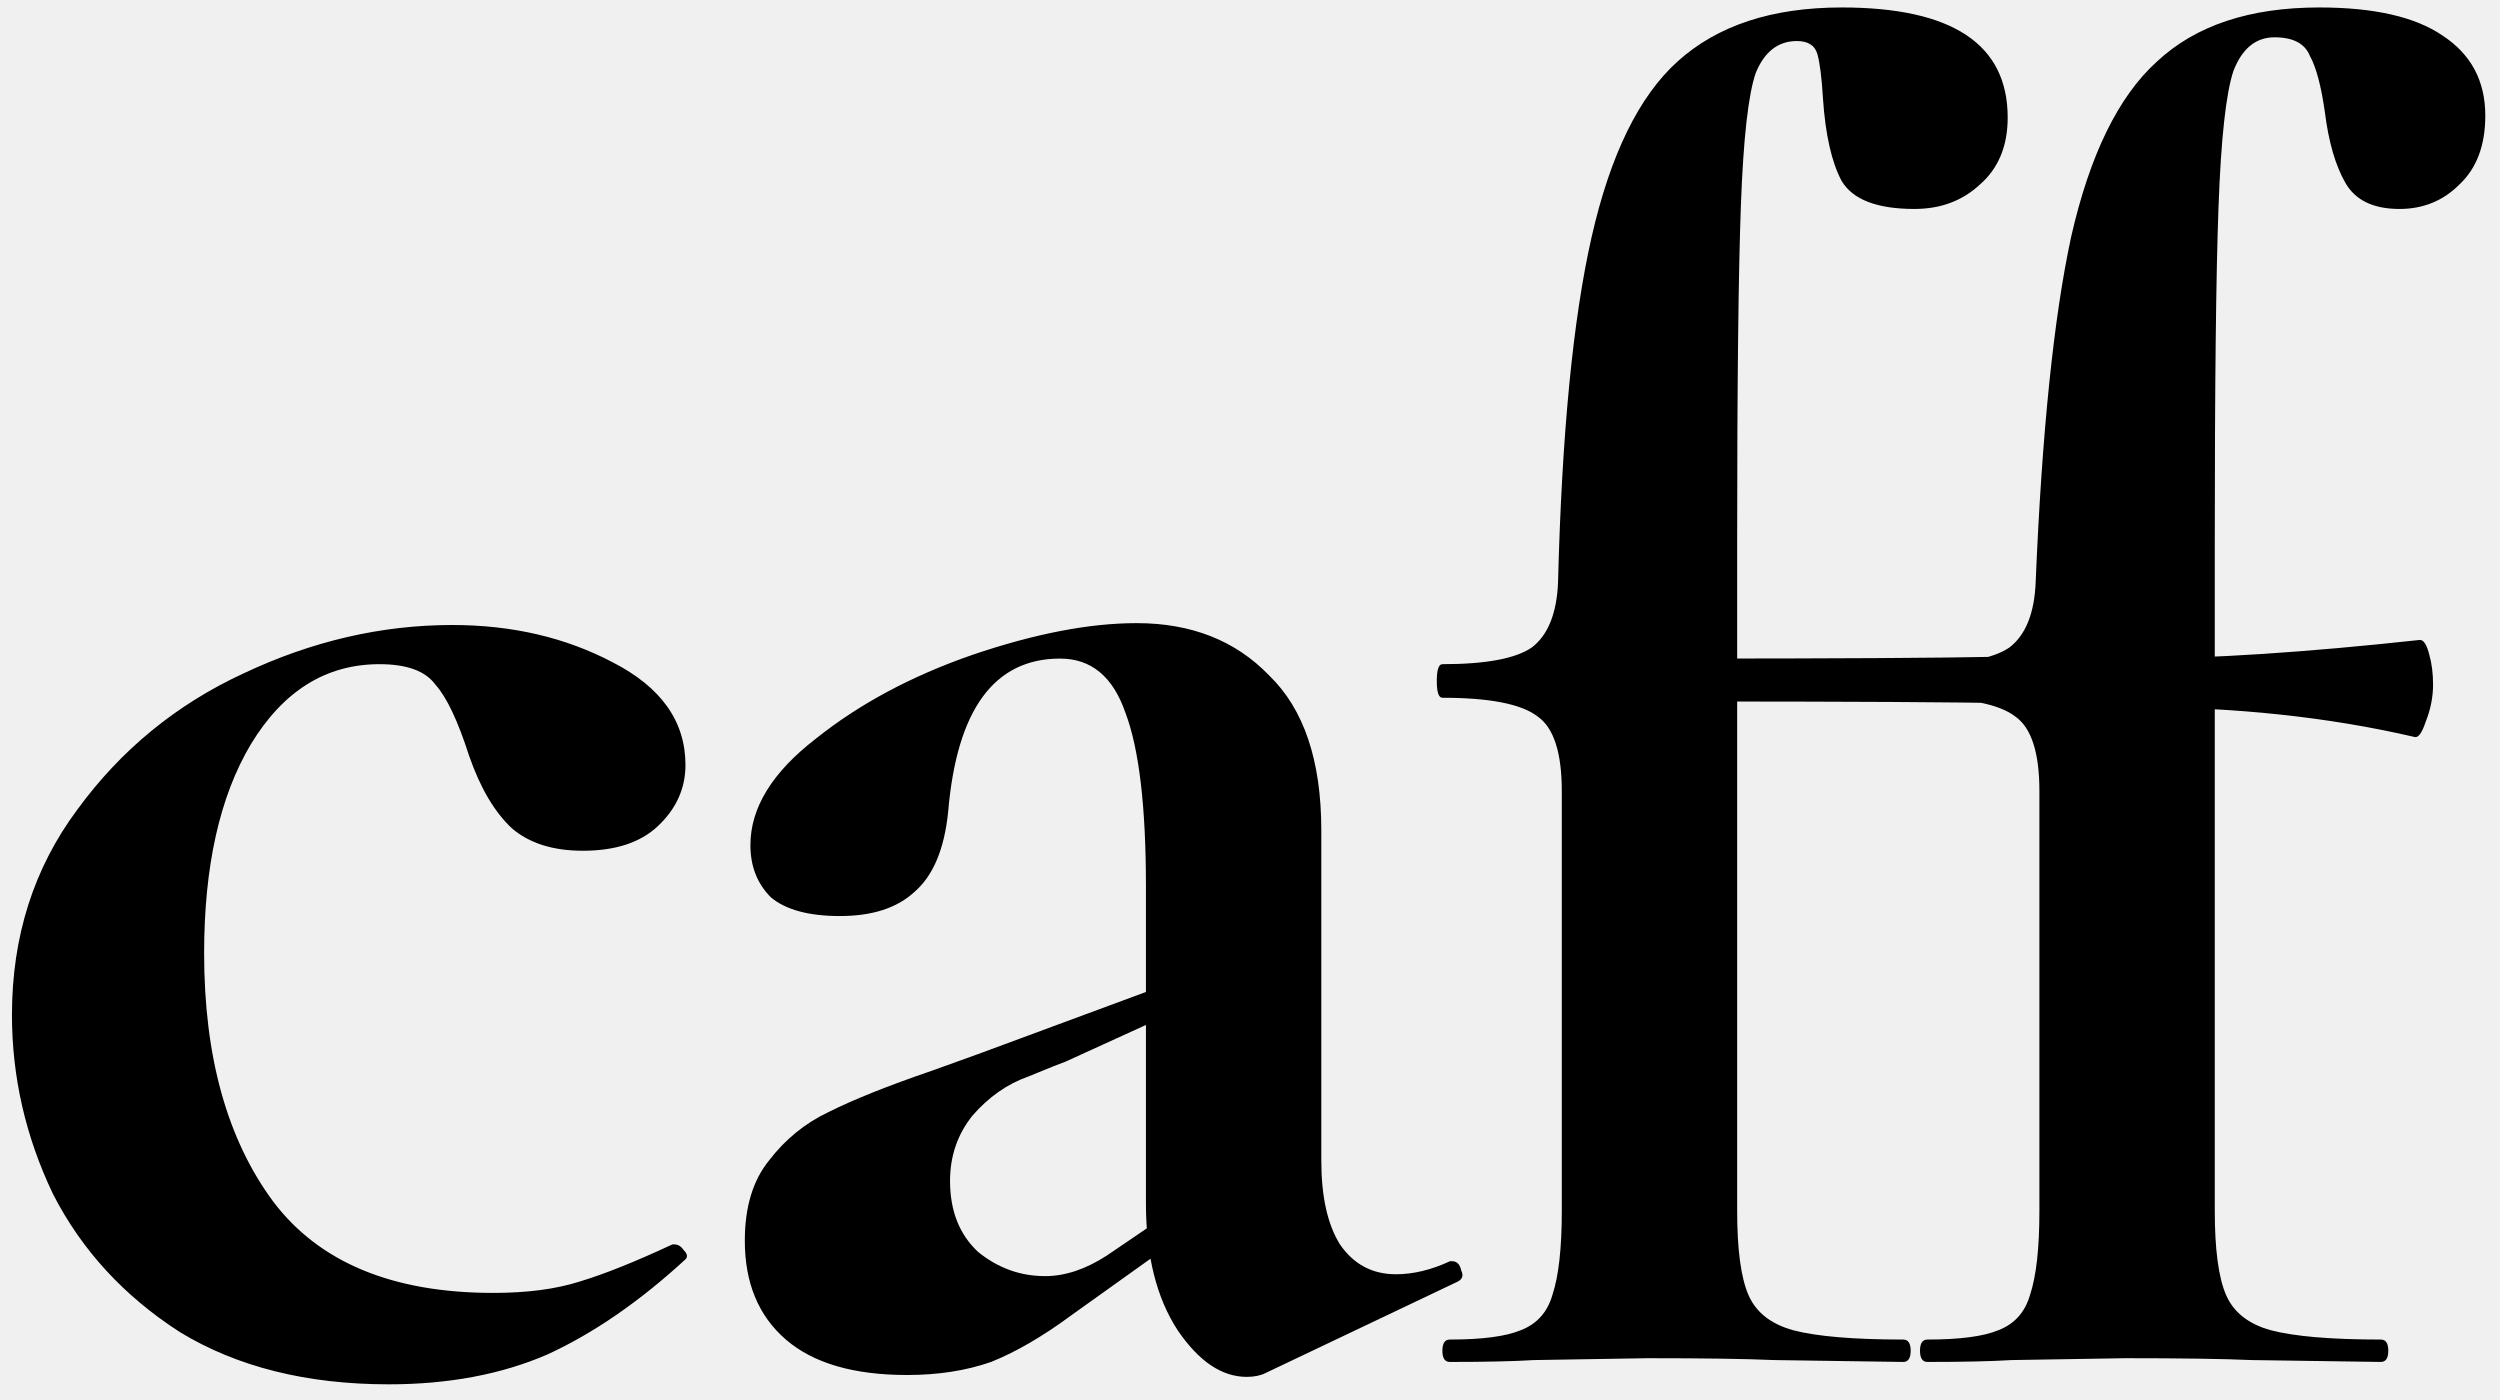
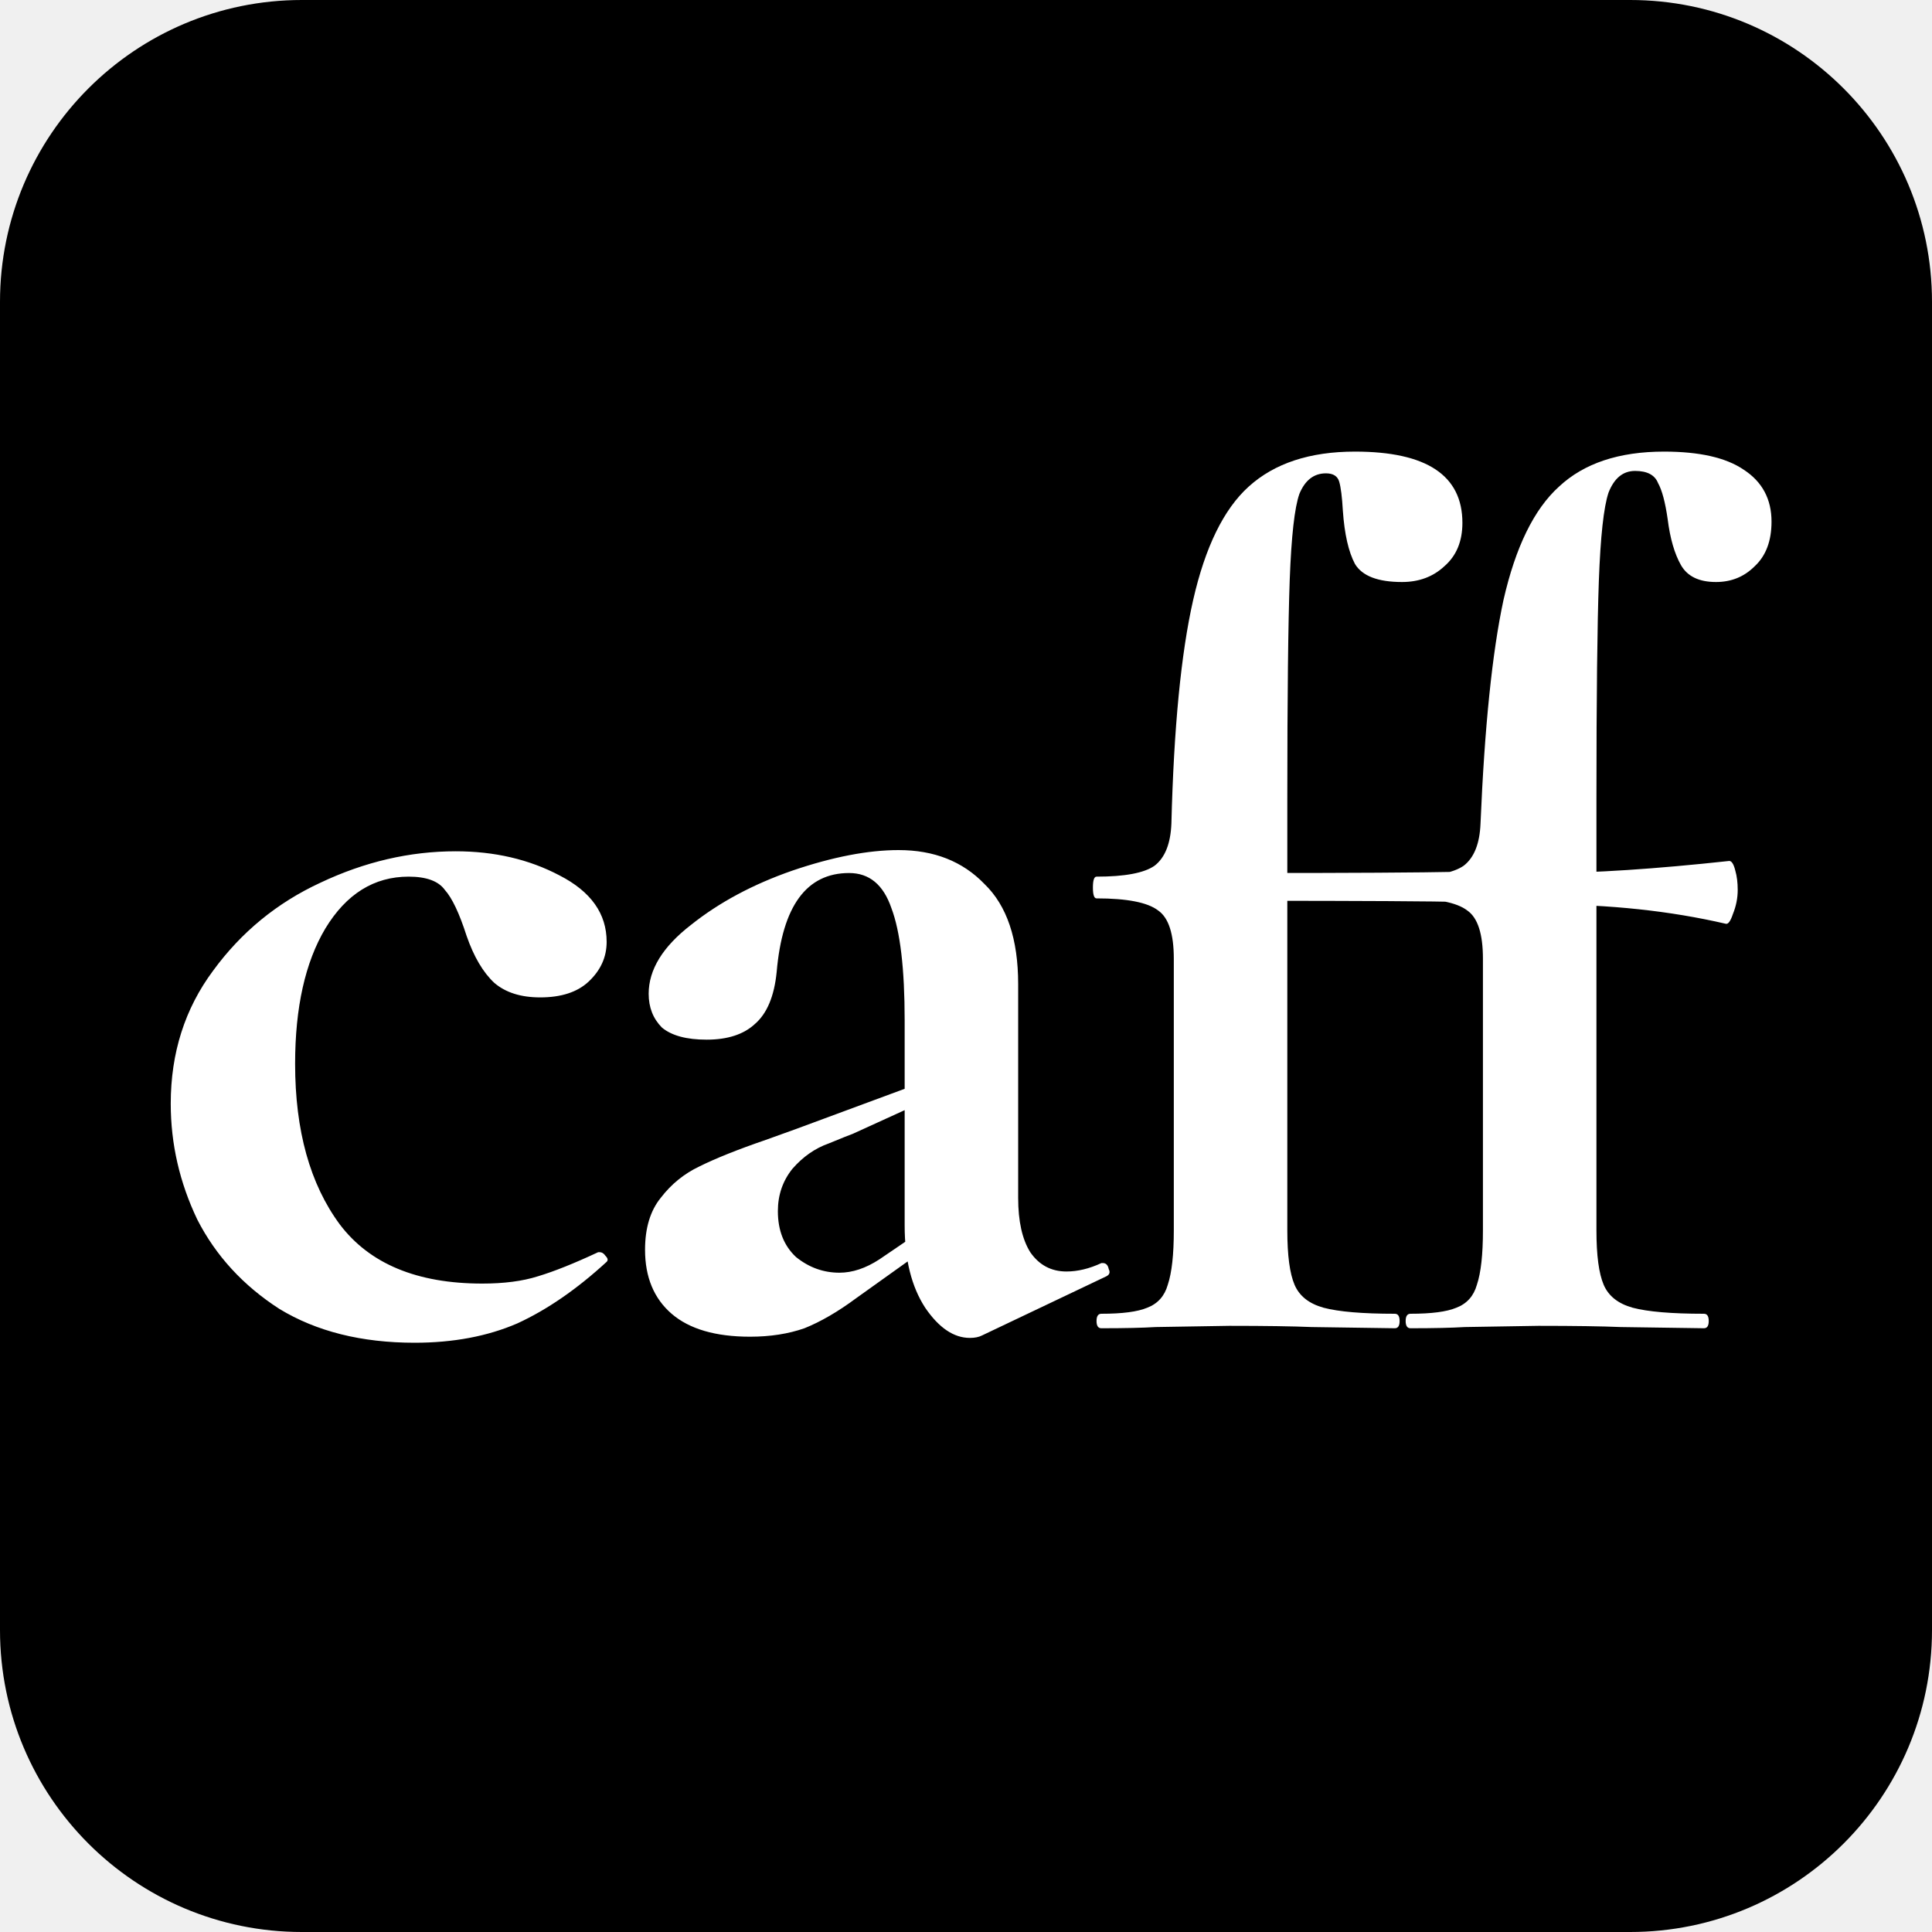
- <svg xmlns="http://www.w3.org/2000/svg" version="1.1" width="134" height="75">
-   <svg width="134" height="75" viewBox="0 0 134 75" fill="none">
-     <path d="M20.841 74.2C16.441 74.2 12.708 73.267 9.641 71.4C6.641 69.467 4.375 67 2.841 64C1.375 60.933 0.641 57.733 0.641 54.4C0.641 50.2 1.808 46.533 4.141 43.4C6.475 40.2 9.441 37.767 13.041 36.1C16.708 34.367 20.441 33.5 24.241 33.5C27.441 33.5 30.308 34.167 32.841 35.5C35.441 36.833 36.741 38.667 36.741 41C36.741 42.267 36.241 43.367 35.241 44.3C34.308 45.167 32.975 45.6 31.241 45.6C29.641 45.6 28.375 45.2 27.441 44.4C26.508 43.533 25.741 42.233 25.141 40.5C24.541 38.633 23.941 37.367 23.341 36.7C22.808 35.967 21.808 35.6 20.341 35.6C17.475 35.6 15.175 37.033 13.441 39.9C11.775 42.7 10.941 46.433 10.941 51.1C10.941 56.633 12.175 61.067 14.641 64.4C17.108 67.667 21.041 69.3 26.441 69.3C28.241 69.3 29.775 69.1 31.041 68.7C32.375 68.3 34.041 67.633 36.041 66.7H36.141C36.341 66.7 36.508 66.8 36.641 67C36.841 67.2 36.875 67.367 36.741 67.5C34.275 69.767 31.808 71.467 29.341 72.6C26.875 73.667 24.041 74.2 20.841 74.2ZM67.822 73.6C67.555 73.733 67.222 73.8 66.822 73.8C65.489 73.8 64.255 72.967 63.122 71.3C61.989 69.567 61.422 67.3 61.422 64.5V47.5C61.422 43.233 61.055 40.133 60.322 38.2C59.655 36.267 58.489 35.3 56.822 35.3C53.288 35.3 51.288 38.033 50.822 43.5C50.622 45.5 50.022 46.933 49.022 47.8C48.089 48.667 46.755 49.1 45.022 49.1C43.355 49.1 42.122 48.767 41.322 48.1C40.589 47.367 40.222 46.433 40.222 45.3C40.222 43.3 41.389 41.4 43.722 39.6C46.055 37.733 48.855 36.233 52.122 35.1C55.455 33.967 58.389 33.4 60.922 33.4C63.855 33.4 66.222 34.333 68.022 36.2C69.888 38 70.822 40.767 70.822 44.5V62.2C70.822 64.133 71.155 65.633 71.822 66.7C72.555 67.767 73.555 68.3 74.822 68.3C75.755 68.3 76.722 68.067 77.722 67.6H77.822C78.088 67.6 78.255 67.767 78.322 68.1C78.455 68.367 78.388 68.567 78.122 68.7L67.822 73.6ZM48.622 73.7C45.755 73.7 43.589 73.067 42.122 71.8C40.655 70.533 39.922 68.767 39.922 66.5C39.922 64.7 40.355 63.267 41.222 62.2C42.089 61.067 43.155 60.2 44.422 59.6C45.755 58.933 47.589 58.2 49.922 57.4L52.422 56.5L62.422 52.8L62.822 54.3L57.122 56.9C56.922 56.967 56.255 57.233 55.122 57.7C53.989 58.1 52.989 58.8 52.122 59.8C51.322 60.8 50.922 61.967 50.922 63.3C50.922 64.9 51.422 66.167 52.422 67.1C53.489 67.967 54.688 68.4 56.022 68.4C57.089 68.4 58.188 68.033 59.322 67.3L64.322 63.9L64.422 65.5L57.422 70.5C55.889 71.633 54.455 72.467 53.122 73C51.788 73.467 50.288 73.7 48.622 73.7ZM77.712 73C77.445 73 77.312 72.8 77.312 72.4C77.312 72 77.445 71.8 77.712 71.8C79.445 71.8 80.712 71.633 81.512 71.3C82.378 70.967 82.945 70.333 83.212 69.4C83.545 68.4 83.712 66.9 83.712 64.9V42.4C83.712 40.333 83.278 39 82.412 38.4C81.545 37.733 79.845 37.4 77.312 37.4C77.112 37.4 77.012 37.1 77.012 36.5C77.012 35.9 77.112 35.6 77.312 35.6C79.645 35.6 81.245 35.3 82.112 34.7C82.978 34.033 83.445 32.867 83.512 31.2C83.712 23.267 84.312 17.1 85.312 12.7C86.312 8.3 87.845 5.167 89.912 3.3C92.045 1.367 94.978 0.4 98.712 0.4C104.645 0.4 107.612 2.367 107.612 6.3C107.612 7.833 107.112 9.033 106.112 9.9C105.178 10.767 104.012 11.2 102.612 11.2C100.612 11.2 99.312 10.7 98.712 9.7C98.178 8.7 97.845 7.233 97.712 5.3C97.645 4.167 97.545 3.367 97.412 2.9C97.278 2.433 96.912 2.2 96.312 2.2C95.312 2.2 94.578 2.767 94.112 3.9C93.712 5.033 93.445 7.4 93.312 11C93.178 14.6 93.112 20.633 93.112 29.1V64.9C93.112 66.967 93.312 68.467 93.712 69.4C94.112 70.333 94.912 70.967 96.112 71.3C97.378 71.633 99.345 71.8 102.012 71.8C102.278 71.8 102.412 72 102.412 72.4C102.412 72.8 102.278 73 102.012 73L95.112 72.9C93.578 72.833 91.312 72.8 88.312 72.8L82.212 72.9C81.145 72.967 79.645 73 77.712 73ZM113.612 42.4C113.612 40.533 113.212 39.333 112.412 38.8C111.678 38.2 110.112 37.833 107.712 37.7C105.178 37.633 99.278 37.6 90.012 37.6V35.3C98.345 35.3 104.078 35.267 107.212 35.2C109.745 35.133 111.412 34.867 112.212 34.4C113.012 33.867 113.445 32.8 113.512 31.2L115.812 35.9L113.612 42.4ZM103.312 73C103.045 73 102.912 72.8 102.912 72.4C102.912 72 103.045 71.8 103.312 71.8C105.045 71.8 106.312 71.633 107.112 71.3C107.978 70.967 108.545 70.333 108.812 69.4C109.145 68.4 109.312 66.9 109.312 64.9V42.4C109.312 40.333 108.878 39 108.012 38.4C107.145 37.733 105.445 37.4 102.912 37.4C102.712 37.4 102.612 37.1 102.612 36.5C102.612 35.9 102.712 35.6 102.912 35.6C105.245 35.6 106.845 35.3 107.712 34.7C108.578 34.033 109.045 32.867 109.112 31.2C109.445 23.2 110.078 17.033 111.012 12.7C112.012 8.3 113.545 5.167 115.612 3.3C117.678 1.367 120.578 0.4 124.312 0.4C127.245 0.4 129.445 0.9 130.912 1.9C132.445 2.9 133.212 4.333 133.212 6.2C133.212 7.8 132.745 9.033 131.812 9.9C130.945 10.767 129.878 11.2 128.612 11.2C127.212 11.2 126.245 10.733 125.712 9.8C125.178 8.867 124.812 7.6 124.612 6C124.412 4.6 124.145 3.6 123.812 3C123.545 2.333 122.912 2 121.912 2C120.912 2 120.178 2.6 119.712 3.8C119.312 5 119.045 7.433 118.912 11.1C118.778 14.7 118.712 20.7 118.712 29.1V64.9C118.712 66.967 118.912 68.467 119.312 69.4C119.712 70.333 120.512 70.967 121.712 71.3C122.978 71.633 124.945 71.8 127.612 71.8C127.878 71.8 128.012 72 128.012 72.4C128.012 72.8 127.878 73 127.612 73L120.712 72.9C119.178 72.833 116.912 72.8 113.912 72.8L107.812 72.9C106.745 72.967 105.245 73 103.312 73ZM129.412 39.5C124.812 38.433 119.812 37.9 114.412 37.9V35.3C118.478 35.3 123.578 34.967 129.712 34.3C129.912 34.3 130.078 34.567 130.212 35.1C130.345 35.567 130.412 36.1 130.412 36.7C130.412 37.367 130.278 38.033 130.012 38.7C129.812 39.3 129.612 39.567 129.412 39.5Z" fill="black" />
+ <svg xmlns="http://www.w3.org/2000/svg" version="1.1" width="32" height="32">
+   <svg width="32" height="32" viewBox="0 0 32 32" fill="none">
+     <rect width="32" height="32" rx="5" fill="black" />
+     <path d="M6.868 22.24C5.988 22.24 5.242 22.053 4.628 21.68C4.028 21.293 3.575 20.8 3.268 20.2C2.975 19.587 2.828 18.947 2.828 18.28C2.828 17.44 3.062 16.707 3.528 16.08C3.995 15.44 4.588 14.953 5.308 14.62C6.042 14.273 6.788 14.1 7.548 14.1C8.188 14.1 8.762 14.233 9.268 14.5C9.788 14.767 10.048 15.133 10.048 15.6C10.048 15.853 9.948 16.073 9.748 16.26C9.562 16.433 9.295 16.52 8.948 16.52C8.628 16.52 8.375 16.44 8.188 16.28C8.002 16.107 7.848 15.847 7.728 15.5C7.608 15.127 7.488 14.873 7.368 14.74C7.262 14.593 7.062 14.52 6.768 14.52C6.195 14.52 5.735 14.807 5.388 15.38C5.055 15.94 4.888 16.687 4.888 17.62C4.888 18.727 5.135 19.613 5.628 20.28C6.122 20.933 6.908 21.26 7.988 21.26C8.348 21.26 8.655 21.22 8.908 21.14C9.175 21.06 9.508 20.927 9.908 20.74H9.928C9.968 20.74 10.002 20.76 10.028 20.8C10.068 20.84 10.075 20.873 10.048 20.9C9.555 21.353 9.062 21.693 8.568 21.92C8.075 22.133 7.508 22.24 6.868 22.24ZM16.264 22.12C16.211 22.147 16.144 22.16 16.064 22.16C15.798 22.16 15.551 21.993 15.324 21.66C15.098 21.313 14.984 20.86 14.984 20.3V16.9C14.984 16.047 14.911 15.427 14.764 15.04C14.631 14.653 14.398 14.46 14.064 14.46C13.358 14.46 12.958 15.007 12.864 16.1C12.824 16.5 12.704 16.787 12.504 16.96C12.318 17.133 12.051 17.22 11.704 17.22C11.371 17.22 11.124 17.153 10.964 17.02C10.818 16.873 10.744 16.687 10.744 16.46C10.744 16.06 10.978 15.68 11.444 15.32C11.911 14.947 12.471 14.647 13.124 14.42C13.791 14.193 14.378 14.08 14.884 14.08C15.471 14.08 15.944 14.267 16.304 14.64C16.678 15 16.864 15.553 16.864 16.3V19.84C16.864 20.227 16.931 20.527 17.064 20.74C17.211 20.953 17.411 21.06 17.664 21.06C17.851 21.06 18.044 21.013 18.244 20.92H18.264C18.318 20.92 18.351 20.953 18.364 21.02C18.391 21.073 18.378 21.113 18.324 21.14L16.264 22.12ZM12.424 22.14C11.851 22.14 11.418 22.013 11.124 21.76C10.831 21.507 10.684 21.153 10.684 20.7C10.684 20.34 10.771 20.053 10.944 19.84C11.118 19.613 11.331 19.44 11.584 19.32C11.851 19.187 12.218 19.04 12.684 18.88L13.184 18.7L15.184 17.96L15.264 18.26L14.124 18.78C14.084 18.793 13.951 18.847 13.724 18.94C13.498 19.02 13.298 19.16 13.124 19.36C12.964 19.56 12.884 19.793 12.884 20.06C12.884 20.38 12.984 20.633 13.184 20.82C13.398 20.993 13.638 21.08 13.904 21.08C14.118 21.08 14.338 21.007 14.564 20.86L15.564 20.18L15.584 20.5L14.184 21.5C13.878 21.727 13.591 21.893 13.324 22C13.058 22.093 12.758 22.14 12.424 22.14ZM18.242 22C18.189 22 18.162 21.96 18.162 21.88C18.162 21.8 18.189 21.76 18.242 21.76C18.589 21.76 18.842 21.727 19.002 21.66C19.176 21.593 19.289 21.467 19.342 21.28C19.409 21.08 19.442 20.78 19.442 20.38V15.88C19.442 15.467 19.356 15.2 19.182 15.08C19.009 14.947 18.669 14.88 18.162 14.88C18.122 14.88 18.102 14.82 18.102 14.7C18.102 14.58 18.122 14.52 18.162 14.52C18.629 14.52 18.949 14.46 19.122 14.34C19.296 14.207 19.389 13.973 19.402 13.64C19.442 12.053 19.562 10.82 19.762 9.94C19.962 9.06 20.269 8.433 20.682 8.06C21.109 7.673 21.696 7.48 22.442 7.48C23.629 7.48 24.222 7.873 24.222 8.66C24.222 8.967 24.122 9.207 23.922 9.38C23.736 9.553 23.502 9.64 23.222 9.64C22.822 9.64 22.562 9.54 22.442 9.34C22.336 9.14 22.269 8.847 22.242 8.46C22.229 8.233 22.209 8.073 22.182 7.98C22.156 7.887 22.082 7.84 21.962 7.84C21.762 7.84 21.616 7.953 21.522 8.18C21.442 8.407 21.389 8.88 21.362 9.6C21.336 10.32 21.322 11.527 21.322 13.22V20.38C21.322 20.793 21.362 21.093 21.442 21.28C21.522 21.467 21.682 21.593 21.922 21.66C22.176 21.727 22.569 21.76 23.102 21.76C23.156 21.76 23.182 21.8 23.182 21.88C23.182 21.96 23.156 22 23.102 22L21.722 21.98C21.416 21.967 20.962 21.96 20.362 21.96L19.142 21.98C18.929 21.993 18.629 22 18.242 22ZM25.422 15.88C25.422 15.507 25.342 15.267 25.182 15.16C25.036 15.04 24.722 14.967 24.242 14.94C23.736 14.927 22.556 14.92 20.702 14.92V14.46C22.369 14.46 23.516 14.453 24.142 14.44C24.649 14.427 24.982 14.373 25.142 14.28C25.302 14.173 25.389 13.96 25.402 13.64L25.862 14.58L25.422 15.88ZM23.362 22C23.309 22 23.282 21.96 23.282 21.88C23.282 21.8 23.309 21.76 23.362 21.76C23.709 21.76 23.962 21.727 24.122 21.66C24.296 21.593 24.409 21.467 24.462 21.28C24.529 21.08 24.562 20.78 24.562 20.38V15.88C24.562 15.467 24.476 15.2 24.302 15.08C24.129 14.947 23.789 14.88 23.282 14.88C23.242 14.88 23.222 14.82 23.222 14.7C23.222 14.58 23.242 14.52 23.282 14.52C23.749 14.52 24.069 14.46 24.242 14.34C24.416 14.207 24.509 13.973 24.522 13.64C24.589 12.04 24.716 10.807 24.902 9.94C25.102 9.06 25.409 8.433 25.822 8.06C26.236 7.673 26.816 7.48 27.562 7.48C28.149 7.48 28.589 7.58 28.882 7.78C29.189 7.98 29.342 8.267 29.342 8.64C29.342 8.96 29.249 9.207 29.062 9.38C28.889 9.553 28.676 9.64 28.422 9.64C28.142 9.64 27.949 9.547 27.842 9.36C27.736 9.173 27.662 8.92 27.622 8.6C27.582 8.32 27.529 8.12 27.462 8C27.409 7.867 27.282 7.8 27.082 7.8C26.882 7.8 26.736 7.92 26.642 8.16C26.562 8.4 26.509 8.887 26.482 9.62C26.456 10.34 26.442 11.54 26.442 13.22V20.38C26.442 20.793 26.482 21.093 26.562 21.28C26.642 21.467 26.802 21.593 27.042 21.66C27.296 21.727 27.689 21.76 28.222 21.76C28.276 21.76 28.302 21.8 28.302 21.88C28.302 21.96 28.276 22 28.222 22L26.842 21.98C26.536 21.967 26.082 21.96 25.482 21.96L24.262 21.98C24.049 21.993 23.749 22 23.362 22ZM28.582 15.3C27.662 15.087 26.662 14.98 25.582 14.98V14.46C26.396 14.46 27.416 14.393 28.642 14.26C28.682 14.26 28.716 14.313 28.742 14.42C28.769 14.513 28.782 14.62 28.782 14.74C28.782 14.873 28.756 15.007 28.702 15.14C28.662 15.26 28.622 15.313 28.582 15.3Z" fill="white" />
  </svg>
-   <style>@media (prefers-color-scheme: light) { :root { filter: contrast(1) brightness(1); } }
+   <style>@media (prefers-color-scheme: light) { :root { filter: none; } }
@media (prefers-color-scheme: dark) { :root { filter: invert(100%); } }
-     </style>
+ </style>
</svg>
